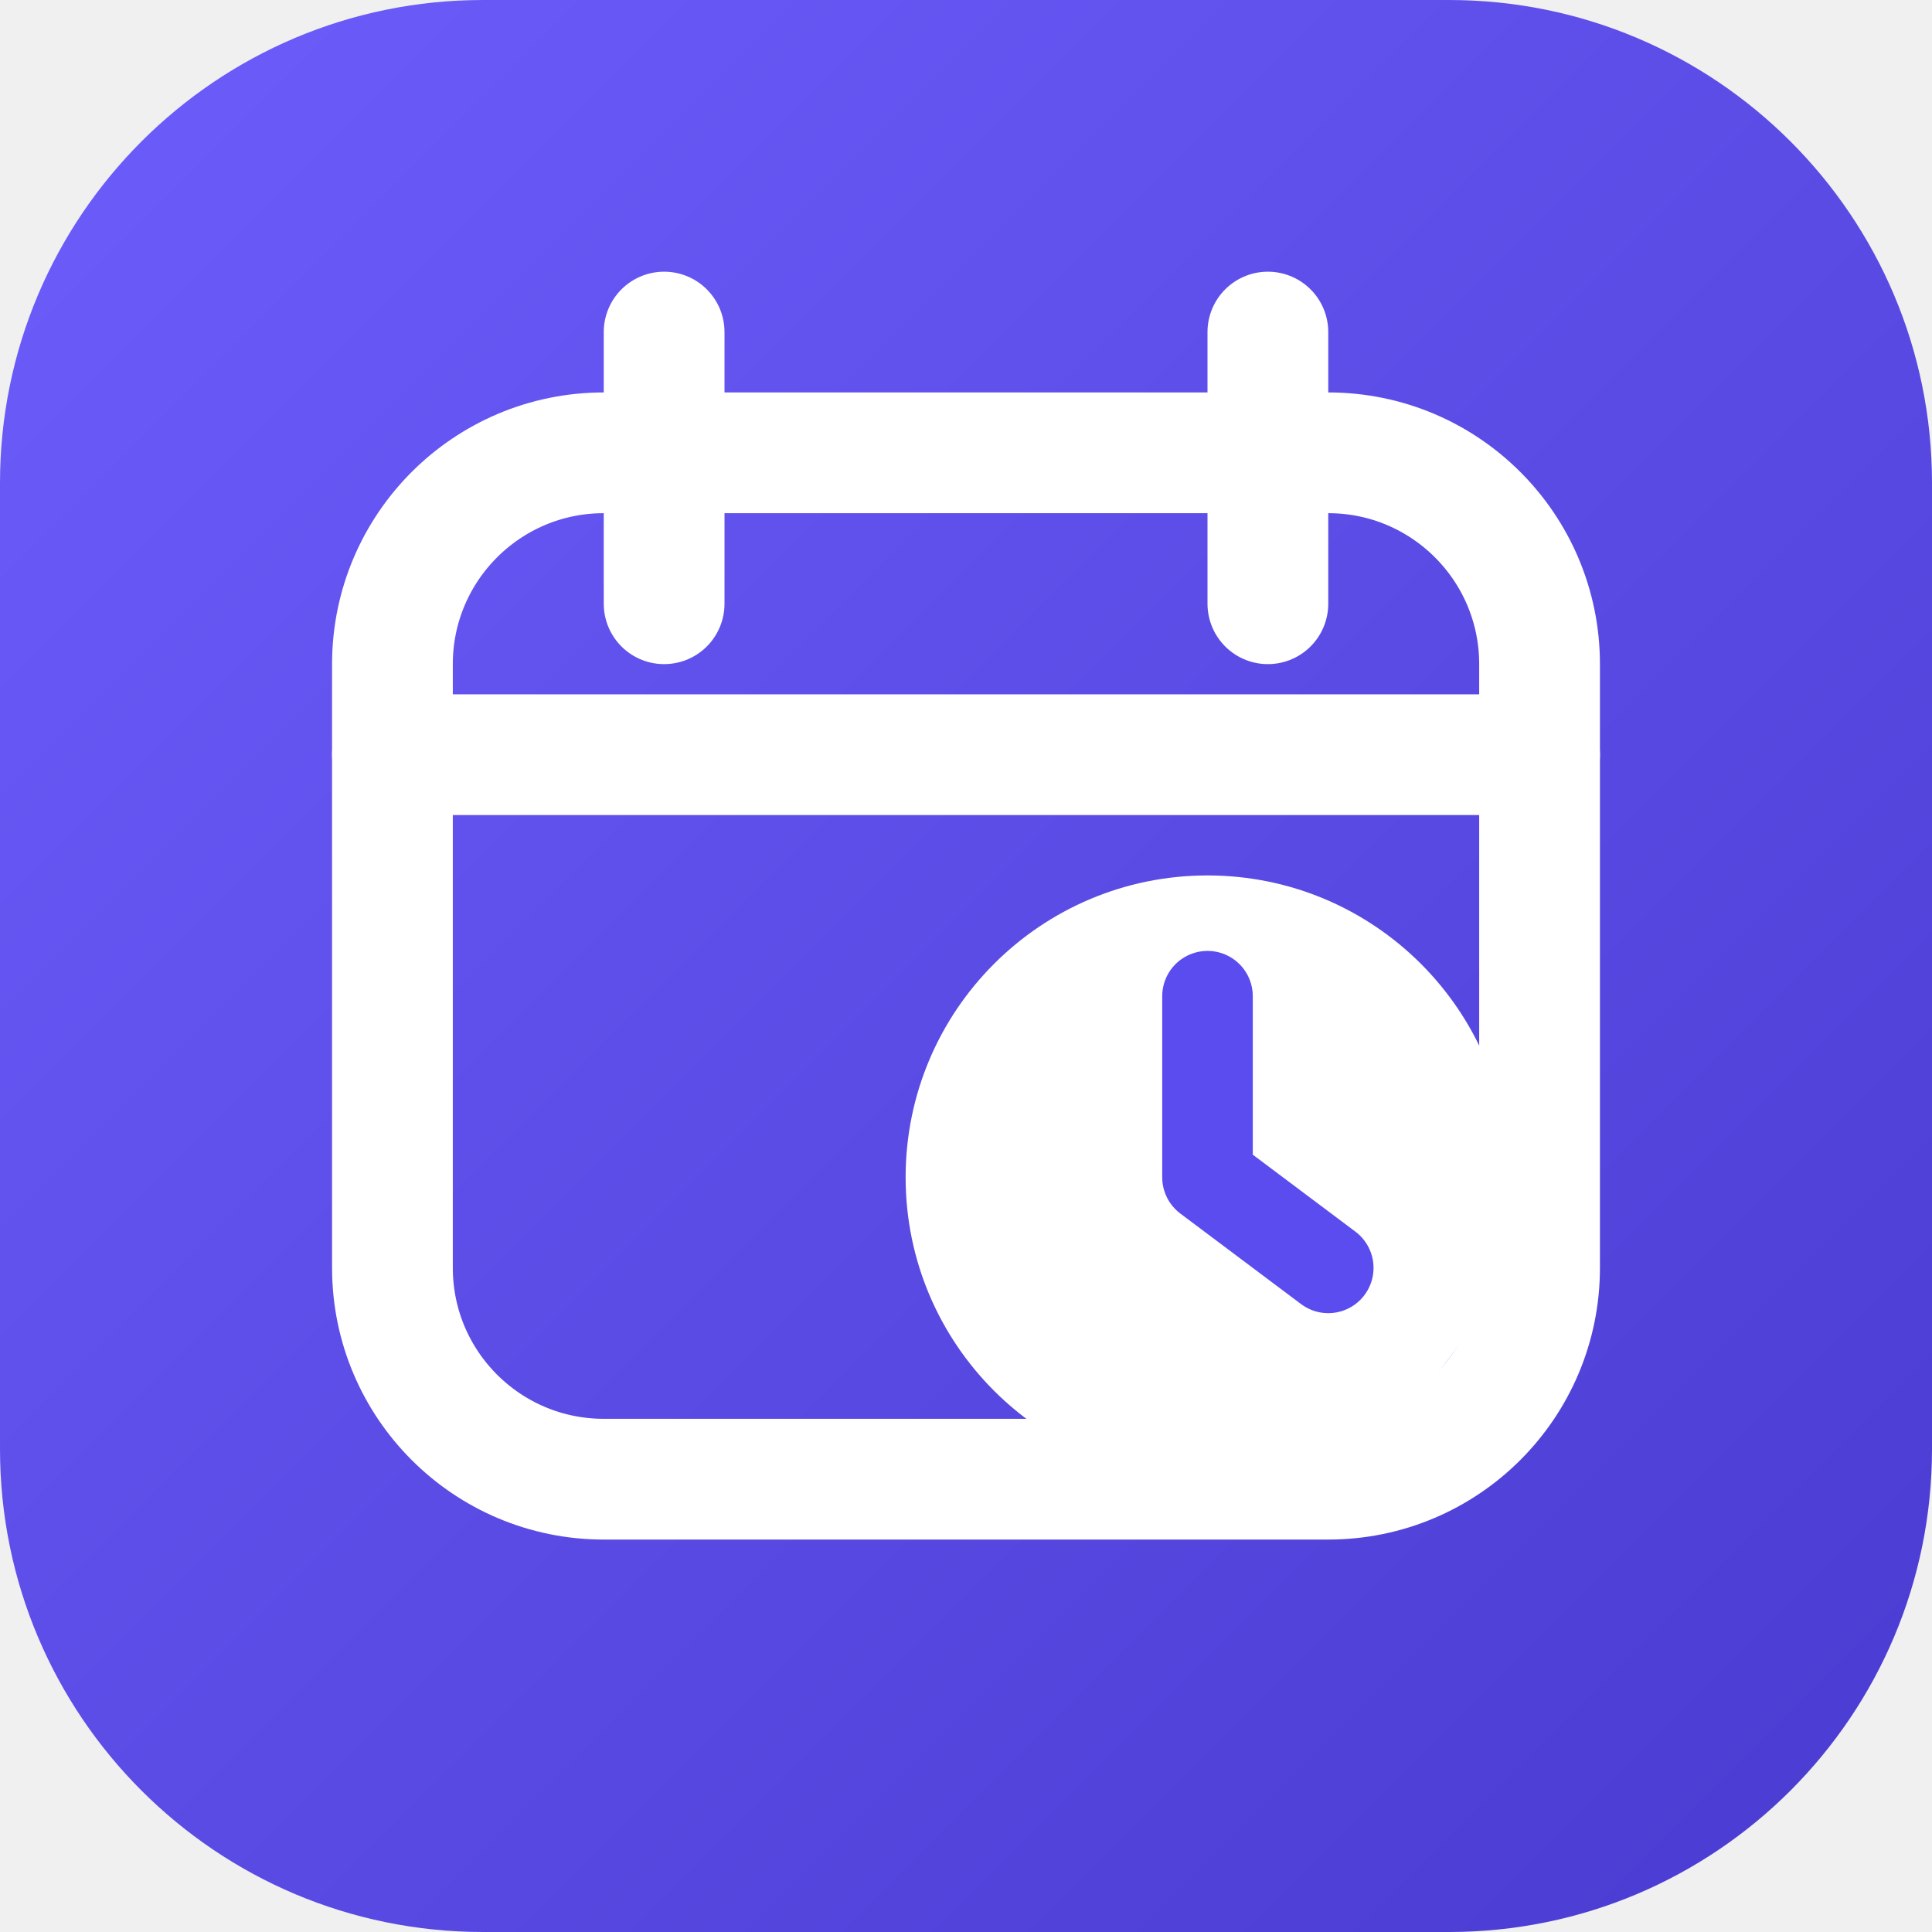
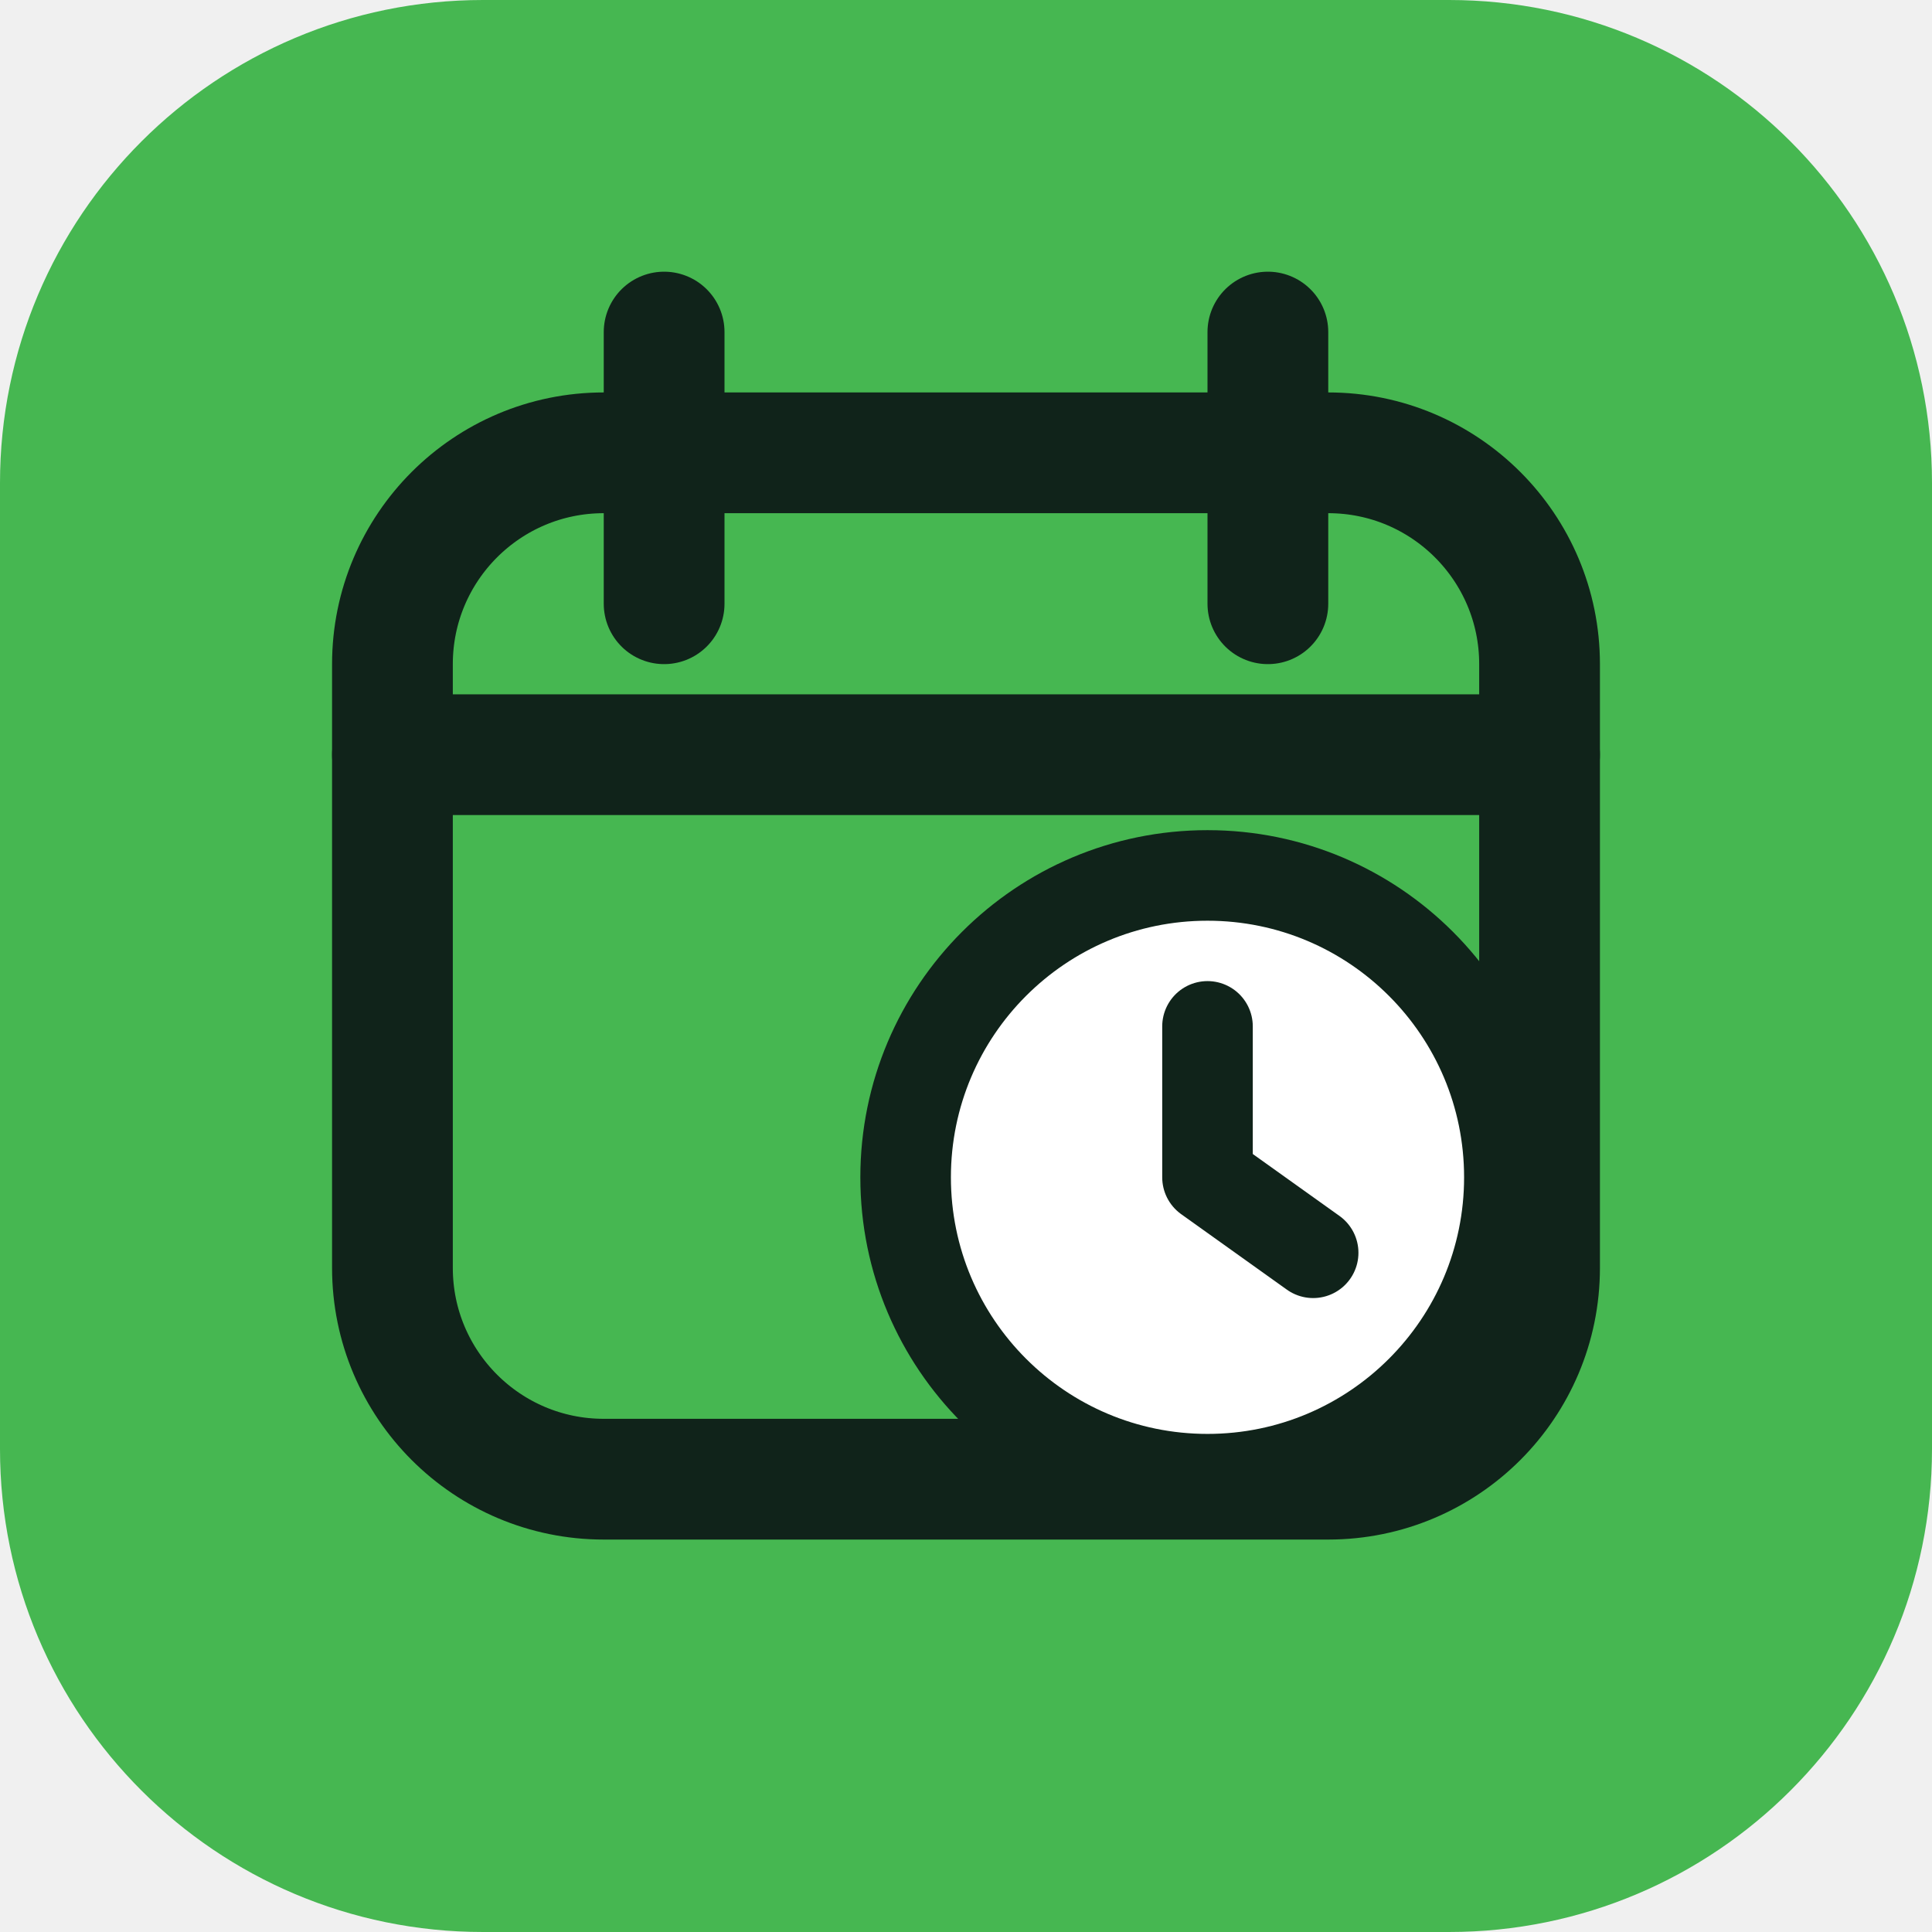
<svg xmlns="http://www.w3.org/2000/svg" viewBox="0 0 64 64">
-   <defs>
-     <linearGradient id="g" x1="0" y1="0" x2="1" y2="1">
-       <stop offset="0" stop-color="#6d5dfc" />
-       <stop offset="1" stop-color="#493bd0" />
-     </linearGradient>
-   </defs>
-   <rect width="64" height="64" rx="16" fill="url(#g)" />
-   <rect x="13" y="15" width="38" height="34" rx="7" fill="none" stroke="#fff" stroke-width="4" />
-   <path d="M13 25h38M22 11v9M42 11v9" fill="none" stroke="#fff" stroke-width="4" stroke-linecap="round" />
-   <circle cx="40" cy="39" r="10" fill="#fff" />
-   <path d="M40 33v6l4 3" fill="none" stroke="#5b4cf0" stroke-width="3" stroke-linecap="round" stroke-linejoin="round" />
+   <rect width="64" height="64" rx="16" fill="#46b751" />
+   <rect x="13" y="15" width="38" height="34" rx="7" fill="none" stroke="#10231a" stroke-width="4" />
+   <path d="M13 25h38M22 11v9M42 11v9" fill="none" stroke="#10231a" stroke-width="4" stroke-linecap="round" />
+   <circle cx="40" cy="39" r="10" fill="#fff" stroke="#10231a" stroke-width="3" />
+   <path d="M40 34v5l3.5 2.5" fill="none" stroke="#10231a" stroke-width="3" stroke-linecap="round" stroke-linejoin="round" />
</svg>
